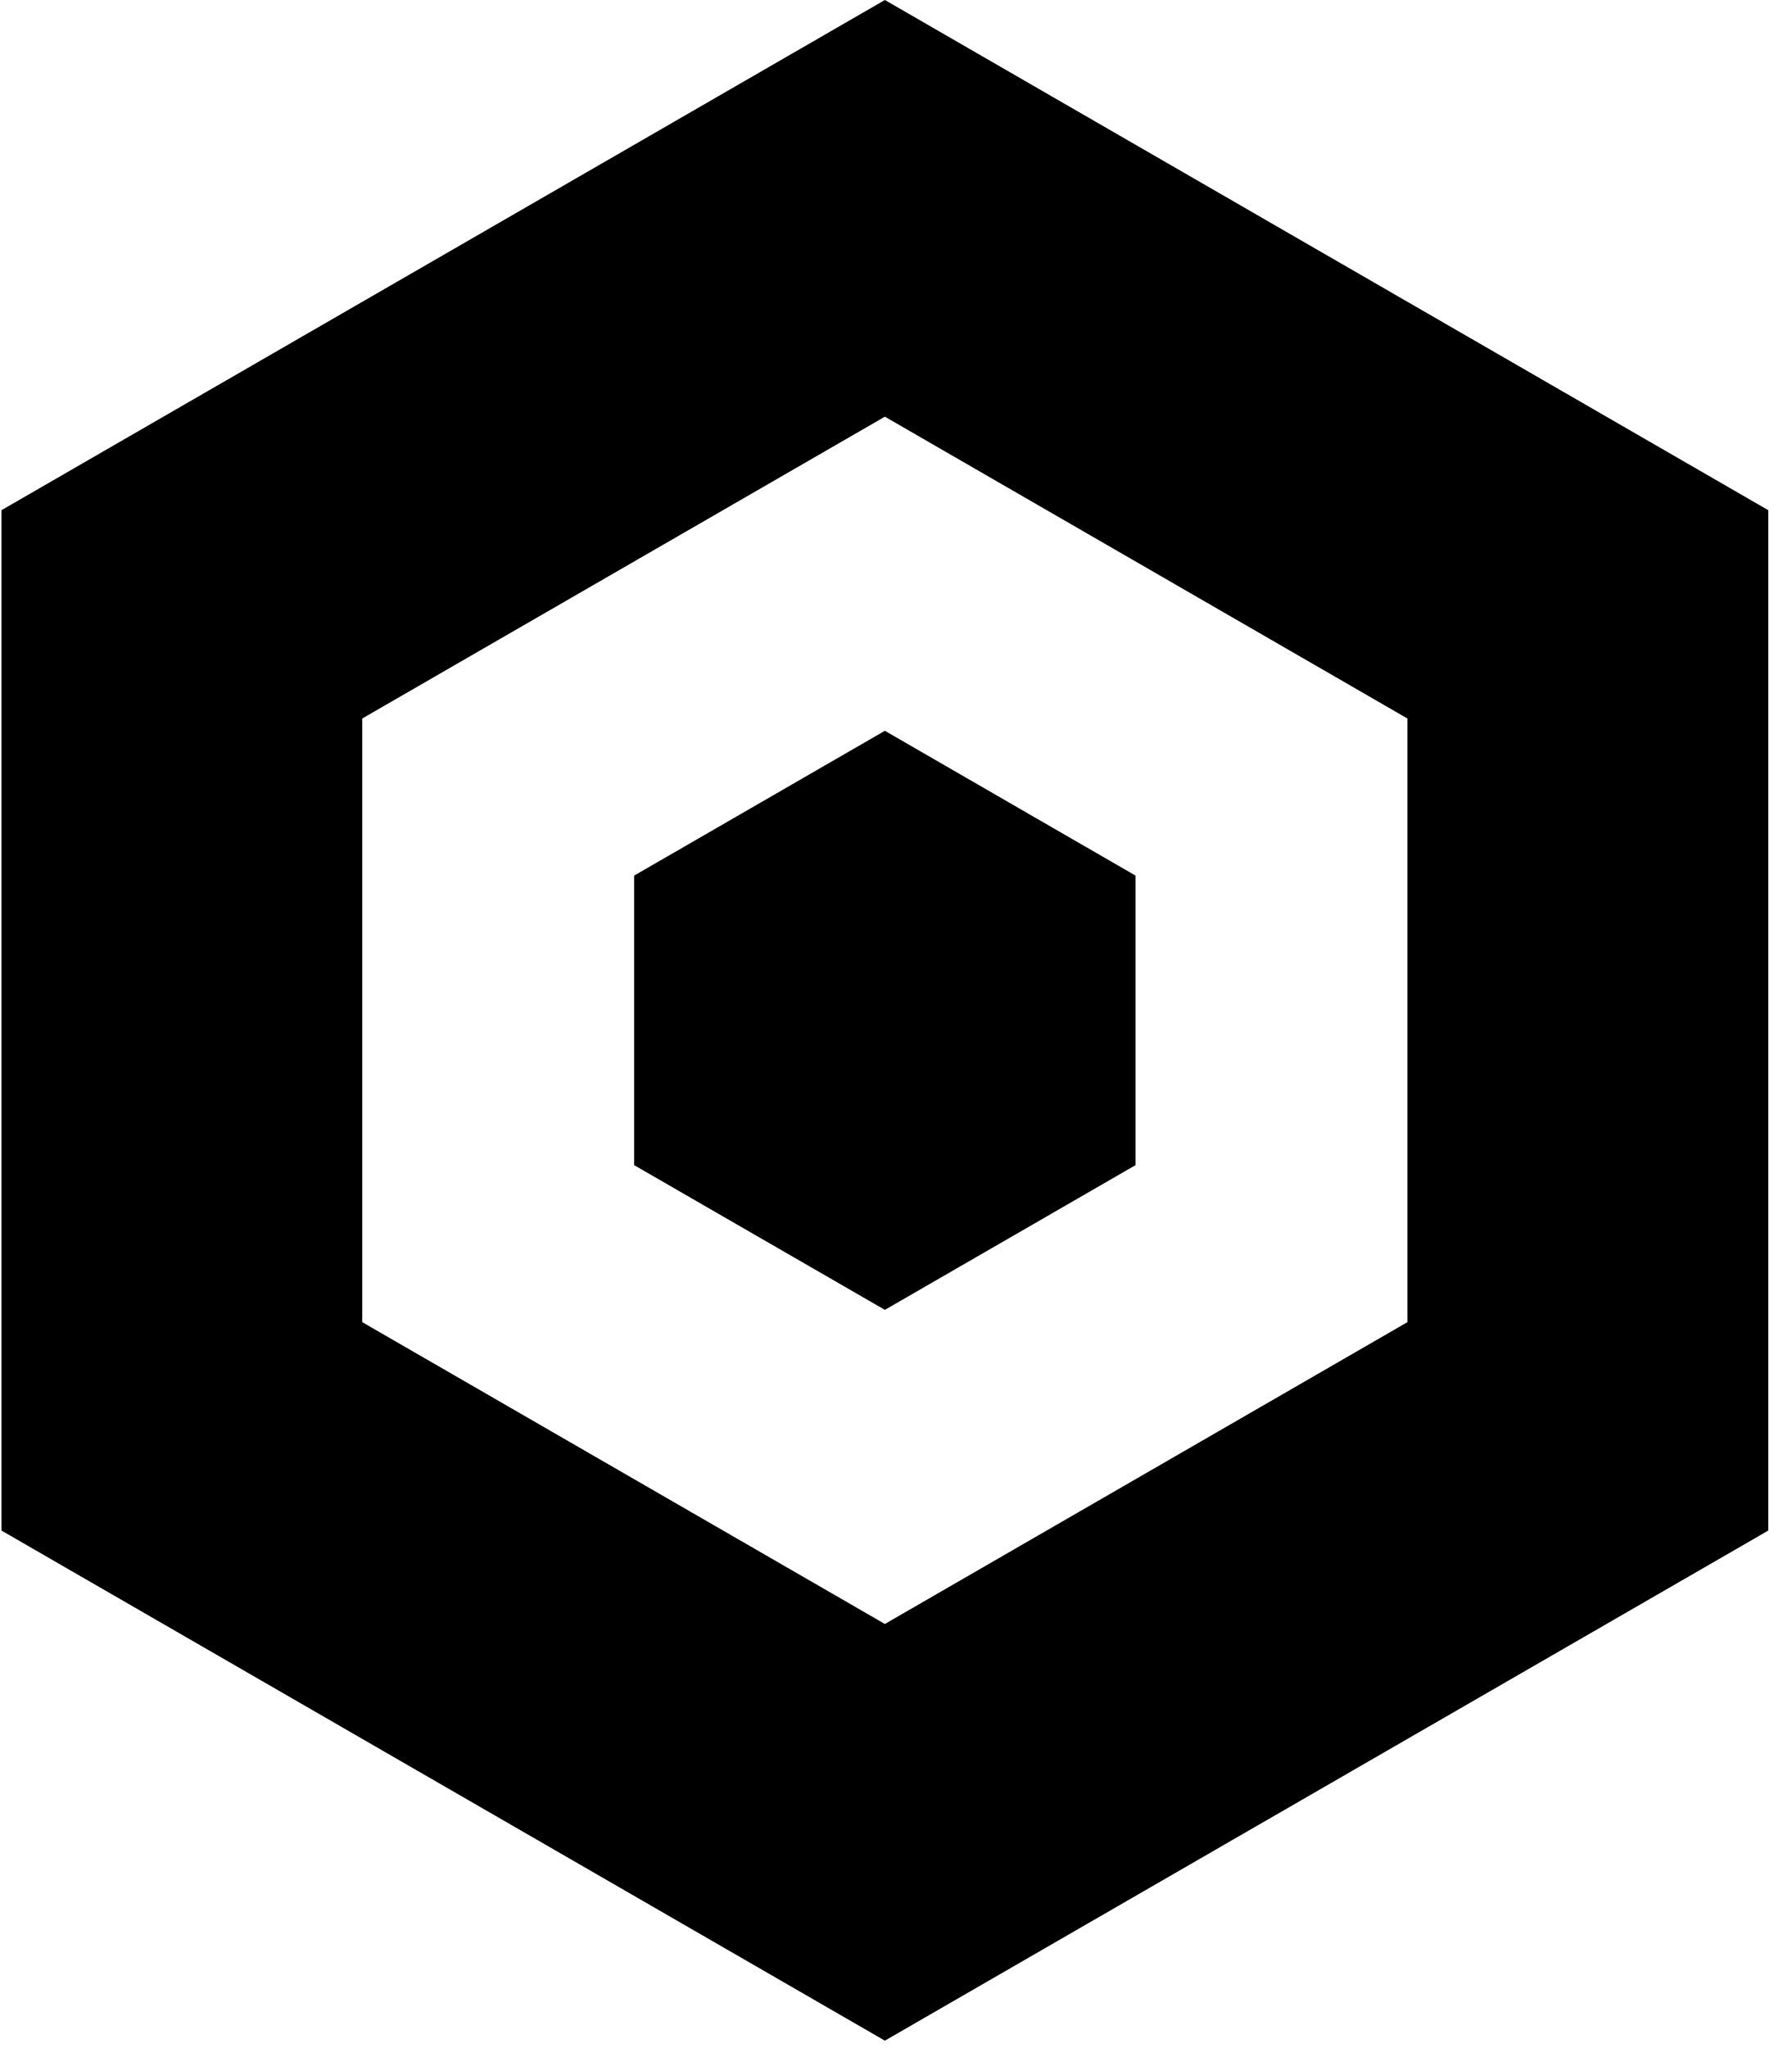
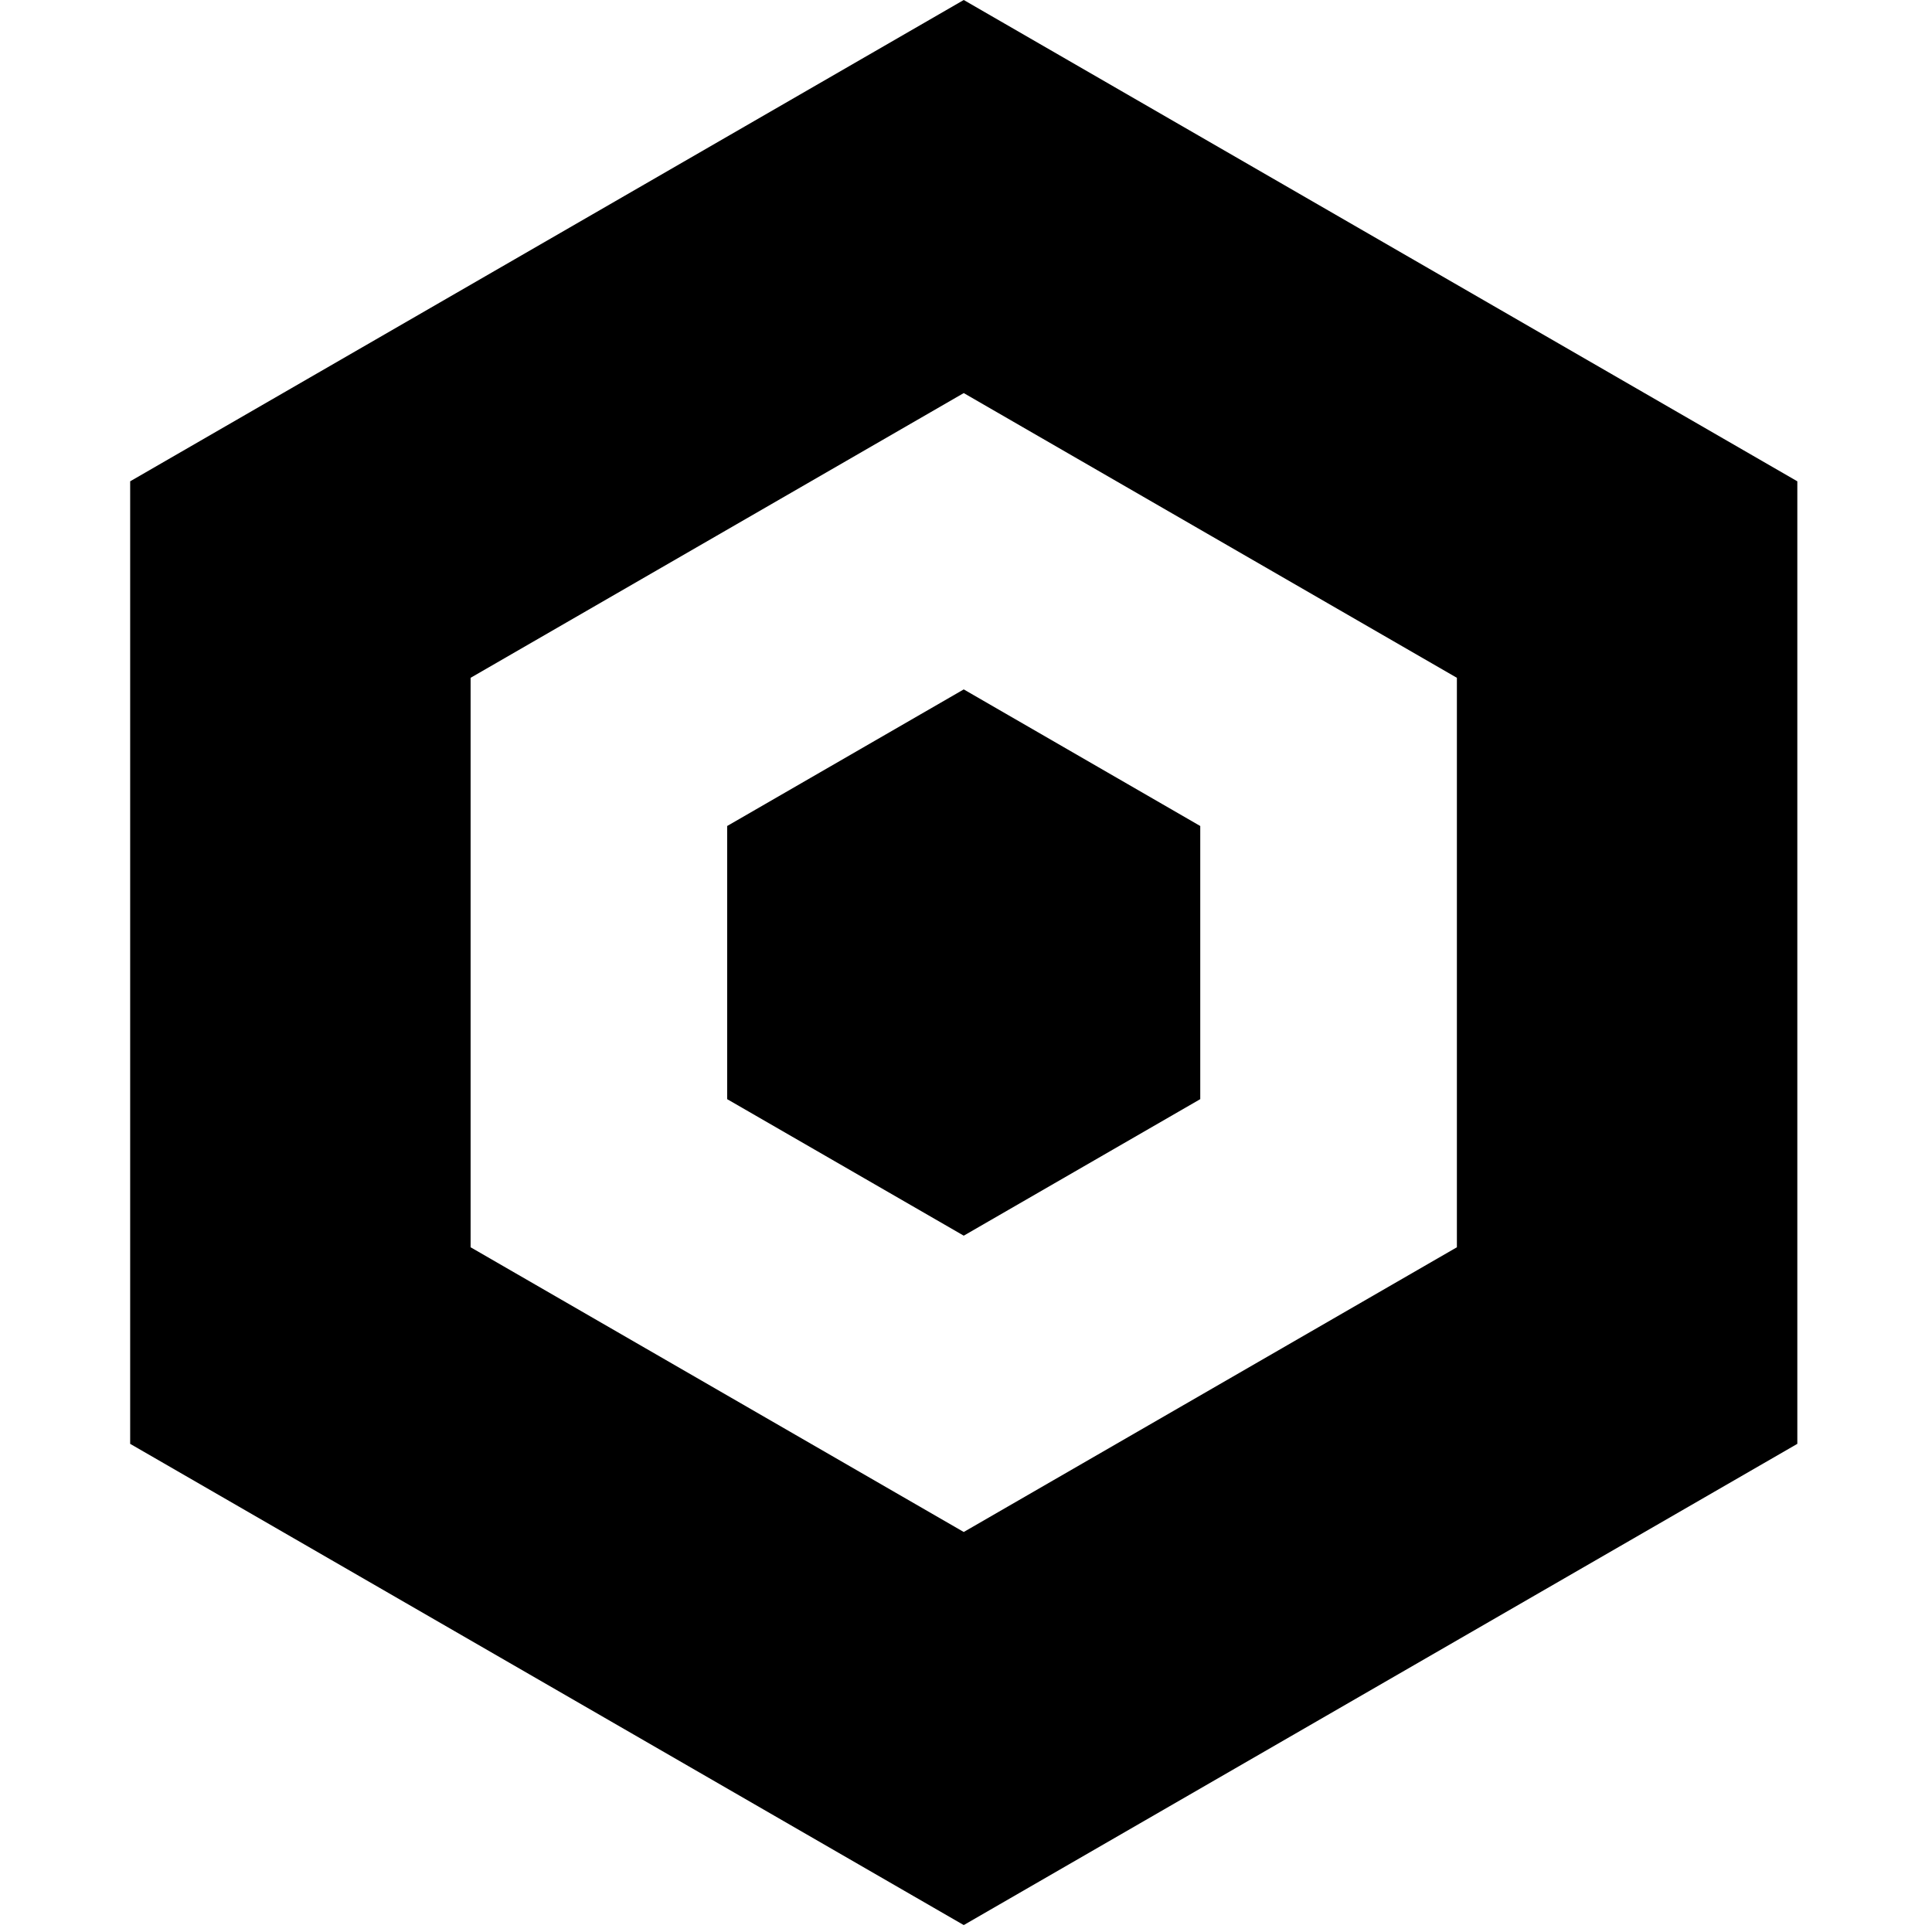
- <svg xmlns="http://www.w3.org/2000/svg" width="21" height="24" viewBox="0 0 21 24">
-   <path fill-rule="evenodd" clip-rule="evenodd" d="M20.727 17.936V5.979L10.372 0L0.017 5.979V17.936L10.372 23.914L20.727 17.936ZM4.246 8.42L10.372 4.883L16.497 8.42V15.494L10.372 19.031L4.246 15.494V8.42ZM7.433 13.654L10.372 15.35L13.31 13.654V10.261L10.372 8.564L7.433 10.261V13.654Z" />
+ <svg xmlns="http://www.w3.org/2000/svg" width="24" height="24" viewBox="0 0 24 24">
+   <path fill-rule="evenodd" clip-rule="evenodd" d="M22.327 17.936V5.979L11.972 0L1.617 5.979V17.936L11.972 23.914L22.327 17.936ZM5.846 8.42L11.972 4.883L18.098 8.42V15.494L11.972 19.031L5.846 15.494V8.42ZM9.033 13.654L11.972 15.35L14.91 13.654V10.261L11.972 8.564L9.033 10.261V13.654Z" />
</svg>
